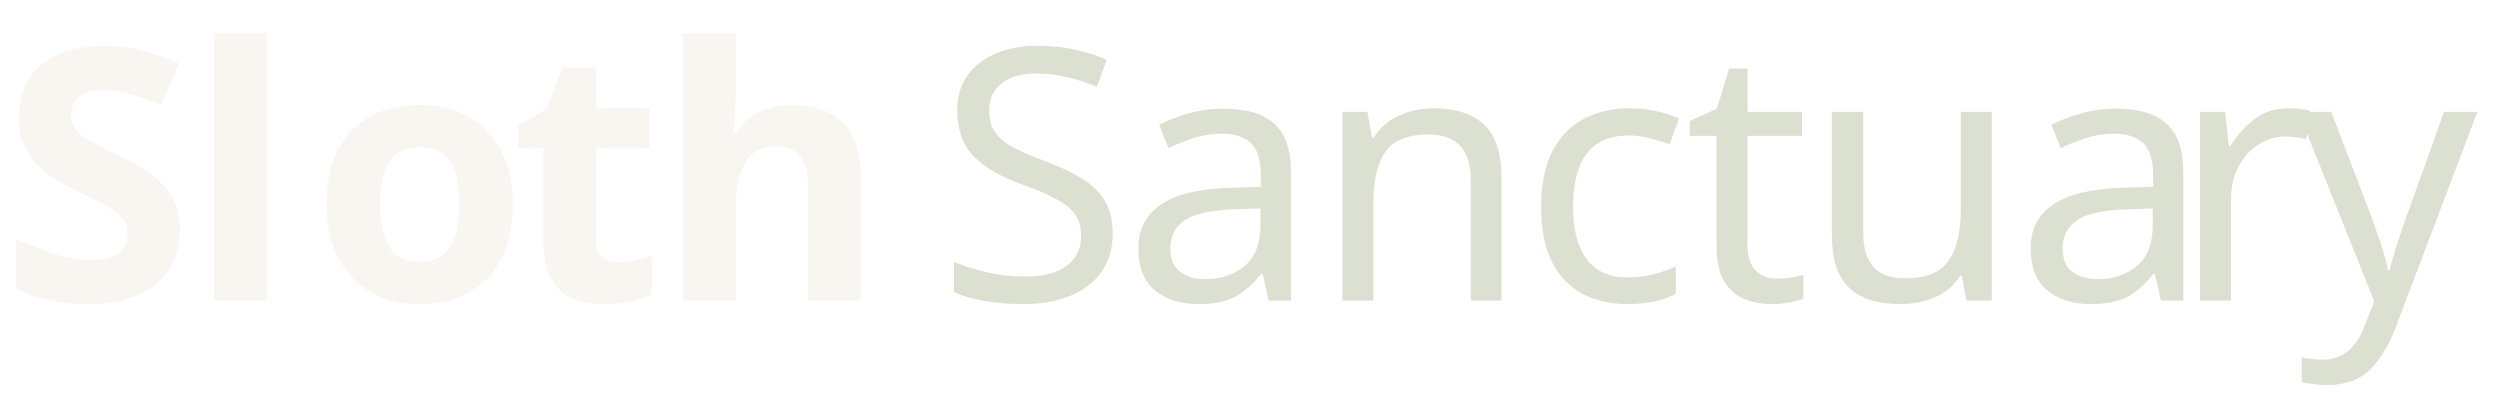
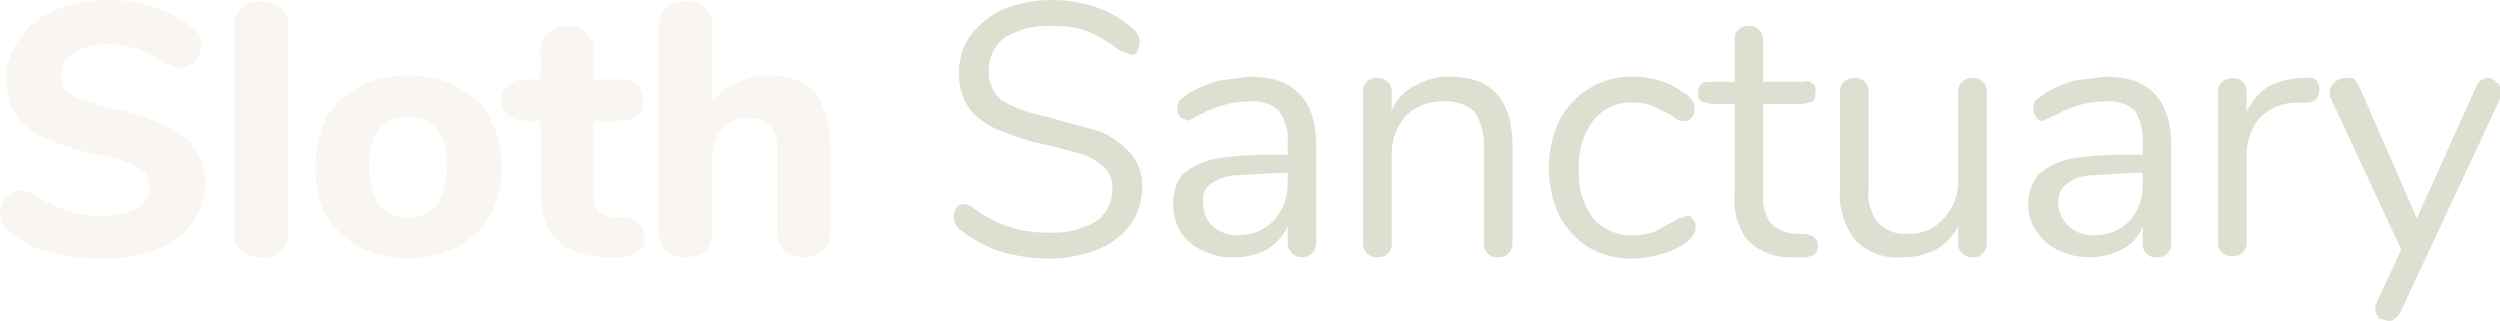
- <svg xmlns="http://www.w3.org/2000/svg" width="195.5" height="31" viewBox="0 0 195.5 31">
-   <text fill="#f9f6f2" font-family="Nunito-ExtraBold, Nunito" font-size="27.51" letter-spacing="-.02em" transform="translate(0 23.5)">
-     <tspan font-weight="700">Sl</tspan>
-     <tspan x="24.3" y="0" font-weight="700">o</tspan>
-     <tspan x="39.9" y="0" font-weight="700">th </tspan>
-     <tspan x="73.2" y="0" fill="#dce0d1" font-family="Nunito-Regular, Nunito">San</tspan>
-     <tspan x="119" y="0" fill="#dce0d1" font-family="Nunito-Regular, Nunito">c</tspan>
-     <tspan x="131.7" y="0" fill="#dce0d1" font-family="Nunito-Regular, Nunito">tua</tspan>
-     <tspan x="169.7" y="0" fill="#dce0d1" font-family="Nunito-Regular, Nunito" letter-spacing=".01em">r</tspan>
-     <tspan x="179.7" y="0" fill="#dce0d1" font-family="Nunito-Regular, Nunito">y</tspan>
-   </text>
+ <svg xmlns="http://www.w3.org/2000/svg" viewBox="0 0 192.4 24.7" width="192.4" height="24.7">
+   <path fill="#f9f6f2" d="M3.9 19.4a6.9 6.9 0 0 1-3.1-1.5 1.7 1.7 0 0 1-.6-.6 2 2 0 0 1-.2-.9 2.1 2.1 0 0 1 .5-1.2 1.4 1.4 0 0 1 .9-.5H2l.7.3a8.6 8.6 0 0 0 2.4 1.2 7.7 7.7 0 0 0 2.7.4 5.5 5.5 0 0 0 2.8-.6 2 2 0 0 0 .9-1.8 1.6 1.6 0 0 0-.8-1.3 10 10 0 0 0-3.2-1 19.9 19.9 0 0 1-4.1-1.3 5.1 5.1 0 0 1-2.2-1.8 5 5 0 0 1-.7-2.7 4.8 4.8 0 0 1 1-3.1A5.9 5.9 0 0 1 4.2.8a10.6 10.6 0 0 1 4-.8 10.5 10.5 0 0 1 6.5 2l.6.6a2.4 2.4 0 0 1 .2.9 2.1 2.1 0 0 1-.5 1.2 1.4 1.4 0 0 1-1 .5h-.5l-.7-.3a10.8 10.8 0 0 0-2.1-1.1 8.6 8.6 0 0 0-2.4-.4 5.4 5.4 0 0 0-2.7.7 2 2 0 0 0-.9 1.8 1.5 1.5 0 0 0 .3 1 3.2 3.2 0 0 0 1.3.8l2.4.7a12.6 12.6 0 0 1 5.4 2.1 4.5 4.5 0 0 1 1.7 3.6 5.7 5.7 0 0 1-1 3.1 6.7 6.7 0 0 1-2.8 2 10.4 10.4 0 0 1-4.1.7 16.8 16.8 0 0 1-4-.5zm14.7-.1a1.7 1.7 0 0 1-.6-1.4V2.1a1.8 1.8 0 0 1 .6-1.5 2.5 2.5 0 0 1 3 0 1.8 1.8 0 0 1 .6 1.5v15.8a1.7 1.7 0 0 1-.6 1.4 2 2 0 0 1-1.5.5 2 2 0 0 1-1.5-.5zm9-.3a7.2 7.2 0 0 1-2.5-2.4 7.6 7.6 0 0 1-.8-3.8 7.5 7.5 0 0 1 .8-3.7 5.8 5.8 0 0 1 2.5-2.4 8.5 8.5 0 0 1 7.6 0 5.3 5.3 0 0 1 2.5 2.4 7.5 7.5 0 0 1 .9 3.7 7.6 7.6 0 0 1-.9 3.8 6.4 6.4 0 0 1-2.5 2.4 8.5 8.5 0 0 1-7.6 0zm6.8-6.2a4.2 4.2 0 0 0-.8-2.9 2.7 2.7 0 0 0-2.2-.9c-2 0-3 1.2-3 3.8s1 3.9 3 3.9 3-1.3 3-3.9zm14.8 4.4a1.2 1.2 0 0 1 .4 1 1.5 1.5 0 0 1-.6 1.3 5 5 0 0 1-1.9.3h-.7c-3.2-.2-4.8-1.9-4.8-5V9.3h-1.1a2.6 2.6 0 0 1-1.4-.4 1.7 1.7 0 0 1 0-2.4 2.6 2.6 0 0 1 1.4-.4h1.1V4a1.6 1.6 0 0 1 .5-1.4 2 2 0 0 1 1.5-.6 2.1 2.1 0 0 1 1.6.6 2 2 0 0 1 .5 1.4v2.1h1.9c1.3 0 1.9.6 1.9 1.6a1.3 1.3 0 0 1-.5 1.2 2.3 2.3 0 0 1-1.4.4h-1.9V15a1.7 1.7 0 0 0 .4 1.3 1.8 1.8 0 0 0 1.1.4h.8a2.1 2.1 0 0 1 1.2.5zm14.7-5.7v6.4a2.2 2.2 0 0 1-.5 1.4 2.5 2.5 0 0 1-1.6.5 2.5 2.5 0 0 1-1.5-.5 2.2 2.2 0 0 1-.5-1.4v-6.4a2.6 2.6 0 0 0-.5-1.8 2.1 2.1 0 0 0-1.6-.6 2.5 2.5 0 0 0-2.1.8 3.1 3.1 0 0 0-.8 2.2v5.8a2.2 2.2 0 0 1-.5 1.4 2.5 2.5 0 0 1-1.5.5 2.5 2.5 0 0 1-1.6-.5 2.2 2.2 0 0 1-.5-1.4V2a1.8 1.8 0 0 1 .6-1.4 2.3 2.3 0 0 1 1.5-.5 2.5 2.5 0 0 1 1.5.5 1.9 1.9 0 0 1 .5 1.3v6a4 4 0 0 1 1.9-1.5 5.1 5.1 0 0 1 2.5-.6c3.2 0 4.7 1.9 4.7 5.7z" />
+   <path fill="#dce0d1" d="M76.8 19.3a10.7 10.7 0 0 1-3-1.7 1.3 1.3 0 0 1-.4-1 1.1 1.1 0 0 1 .2-.6c.2-.2.3-.3.5-.3a1.3 1.3 0 0 1 .8.3 9.2 9.2 0 0 0 5.8 1.9 6.5 6.5 0 0 0 3.7-.9 2.9 2.9 0 0 0 1.2-2.5 2.1 2.1 0 0 0-.6-1.6 4.9 4.9 0 0 0-1.6-1l-2.6-.7a18.5 18.5 0 0 1-3.7-1.1 6 6 0 0 1-2.4-1.6 4.6 4.6 0 0 1-.9-2.9 5 5 0 0 1 .9-2.9 7.1 7.1 0 0 1 2.5-2 10.6 10.6 0 0 1 3.7-.7 10.5 10.5 0 0 1 3.6.6 8.8 8.8 0 0 1 2.8 1.7 1.3 1.3 0 0 1 .4 1 1.9 1.9 0 0 1-.2.7c-.1.2-.3.2-.5.2l-.8-.3a11.7 11.7 0 0 0-2.5-1.5 7.9 7.9 0 0 0-2.8-.4 6.4 6.4 0 0 0-3.6.9 3.2 3.2 0 0 0-1.2 2.7 2.7 2.7 0 0 0 1.1 2.2A11.8 11.8 0 0 0 80.6 9l4 1.1a6.3 6.3 0 0 1 2.3 1.6 3.6 3.6 0 0 1 1 2.7 5 5 0 0 1-.9 2.9 6.2 6.2 0 0 1-2.5 1.9 10.6 10.6 0 0 1-3.7.7 13.4 13.4 0 0 1-4-.6zm24.5-8.1v7.5a1.1 1.1 0 1 1-2.2 0v-1.3a4 4 0 0 1-1.6 1.8 5.1 5.1 0 0 1-2.5.6 4.9 4.9 0 0 1-2.4-.5 3.7 3.7 0 0 1-2.3-3.5 3.6 3.6 0 0 1 .7-2.4 6.3 6.3 0 0 1 2.6-1.2 31 31 0 0 1 4.9-.3h.6V11a3.7 3.7 0 0 0-.7-2.5 2.8 2.8 0 0 0-2.2-.7 8 8 0 0 0-3.8 1l-1 .5-.6-.3a1.4 1.4 0 0 1-.2-.6 1.4 1.4 0 0 1 .2-.7l.8-.6a11.2 11.2 0 0 1 2.2-.9l2.4-.3c3.4 0 5.1 1.8 5.1 5.3zM98 17a4.2 4.2 0 0 0 1.1-2.9v-.8h-.5l-3.7.2a3.8 3.8 0 0 0-1.8.7 1.6 1.6 0 0 0-.5 1.4 2.4 2.4 0 0 0 .7 1.8 2.9 2.9 0 0 0 2 .7A3.7 3.7 0 0 0 98 17zm18.4-5.8v7.5a1.1 1.1 0 0 1-.3.8 1 1 0 0 1-.8.3 1 1 0 0 1-1.1-1.1v-7.3a5 5 0 0 0-.7-2.8 3.3 3.3 0 0 0-2.4-.8 4 4 0 0 0-2.9 1.1 4.5 4.5 0 0 0-1.1 3.1v6.7a1 1 0 0 1-1.1 1.1 1 1 0 0 1-.8-.3 1.1 1.1 0 0 1-.3-.8V7.1A1 1 0 0 1 106 6a1.1 1.1 0 0 1 .8.3 1 1 0 0 1 .3.8v1.4a3.7 3.7 0 0 1 1.8-1.9 5 5 0 0 1 2.7-.7c3.2 0 4.8 1.8 4.8 5.3zm5.8 7.8a6.4 6.4 0 0 1-2.2-2.4 8.7 8.7 0 0 1-.8-3.7 8.3 8.3 0 0 1 .8-3.6 6.2 6.2 0 0 1 2.3-2.5 6.4 6.4 0 0 1 3.4-.9 6.9 6.9 0 0 1 2 .3 5.1 5.1 0 0 1 1.8.9 1.4 1.4 0 0 1 .7.6.8.8 0 0 1 .2.7c0 .3 0 .5-.2.6a.5.5 0 0 1-.5.3h-.4l-.4-.2-.2-.2-1.4-.7a3.3 3.3 0 0 0-1.5-.3 3.7 3.7 0 0 0-3.2 1.4 5.8 5.8 0 0 0-1.1 3.7 5.9 5.9 0 0 0 1.1 3.8 3.9 3.9 0 0 0 3.2 1.3 4.1 4.1 0 0 0 1.6-.3l1.3-.7c.2-.1.4-.3.6-.3l.5-.2a.5.5 0 0 1 .5.3.8.8 0 0 1 .2.6 1.1 1.1 0 0 1-.2.6 2.3 2.3 0 0 1-.7.7 6.8 6.8 0 0 1-1.9.8 7.8 7.8 0 0 1-2.2.3 6.2 6.2 0 0 1-3.3-.9zm17.7-.1a.8.8 0 0 1-.3.7 1.8 1.8 0 0 1-1.1.2h-.7a4.6 4.6 0 0 1-3.3-1.3 5 5 0 0 1-1-3.5V8h-1.8l-.8-.2a.7.7 0 0 1-.2-.6.8.8 0 0 1 .2-.7c.2-.2.4-.2.8-.2h1.8V3.1a1 1 0 0 1 1.1-1.1 1 1 0 0 1 .8.3 1.1 1.1 0 0 1 .3.8v3.2h3.1a.7.7 0 0 1 .9.9.7.7 0 0 1-.2.6l-.7.2h-3.1v7a3.2 3.2 0 0 0 .6 2.2 3 3 0 0 0 1.9.8h.7c.7.1 1 .4 1 .9zm12.7-12.6a1 1 0 0 1 .3.8v11.6a1.1 1.1 0 0 1-.3.8 1 1 0 0 1-.8.3 1.1 1.1 0 0 1-.8-.3 1 1 0 0 1-.3-.8v-1.3a4.2 4.2 0 0 1-1.7 1.8 5.5 5.5 0 0 1-2.6.6 4.5 4.5 0 0 1-3.6-1.3 5.7 5.7 0 0 1-1.2-3.9V7.1a1 1 0 0 1 .3-.8 1.1 1.1 0 0 1 .8-.3 1 1 0 0 1 1.1 1.1v7.4a3.7 3.7 0 0 0 .7 2.6 2.9 2.9 0 0 0 2.3.9 3.5 3.5 0 0 0 2.8-1.2 4.1 4.1 0 0 0 1.1-3V7.1a1 1 0 0 1 .3-.8 1.1 1.1 0 0 1 .8-.3 1 1 0 0 1 .8.3zm14.5 4.9v7.5a1.1 1.1 0 0 1-.3.8 1 1 0 0 1-.8.3 1 1 0 0 1-1.1-1.1v-1.3a3.1 3.1 0 0 1-1.6 1.8 5.5 5.5 0 0 1-4.8.1 3.9 3.9 0 0 1-1.7-1.4 3.3 3.3 0 0 1-.7-2.1 3.6 3.6 0 0 1 .8-2.4 5.8 5.8 0 0 1 2.5-1.2 31 31 0 0 1 4.9-.3h.6V11a4.4 4.4 0 0 0-.6-2.5 2.9 2.9 0 0 0-2.2-.7 7.7 7.7 0 0 0-3.8 1l-1.1.5a.5.5 0 0 1-.5-.3.7.7 0 0 1-.2-.6.8.8 0 0 1 .2-.7l.8-.6a10.2 10.2 0 0 1 2.1-.9l2.5-.3c3.3 0 5 1.8 5 5.3zm-3.2 5.8a4.1 4.1 0 0 0 1-2.9v-.8h-.5l-3.6.2a3 3 0 0 0-1.8.7 1.7 1.7 0 0 0-.6 1.4 2.5 2.5 0 0 0 .8 1.8 2.7 2.7 0 0 0 2 .7 3.7 3.7 0 0 0 2.7-1.1zm14.6-10.1a1.4 1.4 0 0 1-.2.7 1.2 1.2 0 0 1-.9.3h-.8a3.9 3.9 0 0 0-2.8 1.3 4.4 4.4 0 0 0-.9 2.7v6.7a1 1 0 0 1-1.1 1.1 1 1 0 0 1-1.1-1.1V7.1a1 1 0 0 1 .3-.8 1.3 1.3 0 0 1 .8-.3 1.1 1.1 0 0 1 .8.3 1 1 0 0 1 .3.8v1.5a4.9 4.9 0 0 1 1.6-1.9A6.1 6.1 0 0 1 177 6h.3q1.2-.2 1.2.9zm12.9-.9a.9.9 0 0 1 .7.3.8.8 0 0 1 .4.7v.4l-7.8 16.7a.8.8 0 0 1-.4.4c-.1.2-.3.2-.5.2l-.7-.2a1.1 1.1 0 0 1-.2-1.2l1.9-4.1-5.5-11.8V7a1 1 0 0 1 .4-.7 1.3 1.3 0 0 1 .8-.3h.6l.4.5 4.5 10.3 4.6-10.2a1 1 0 0 1 .8-.6z" />
</svg>
